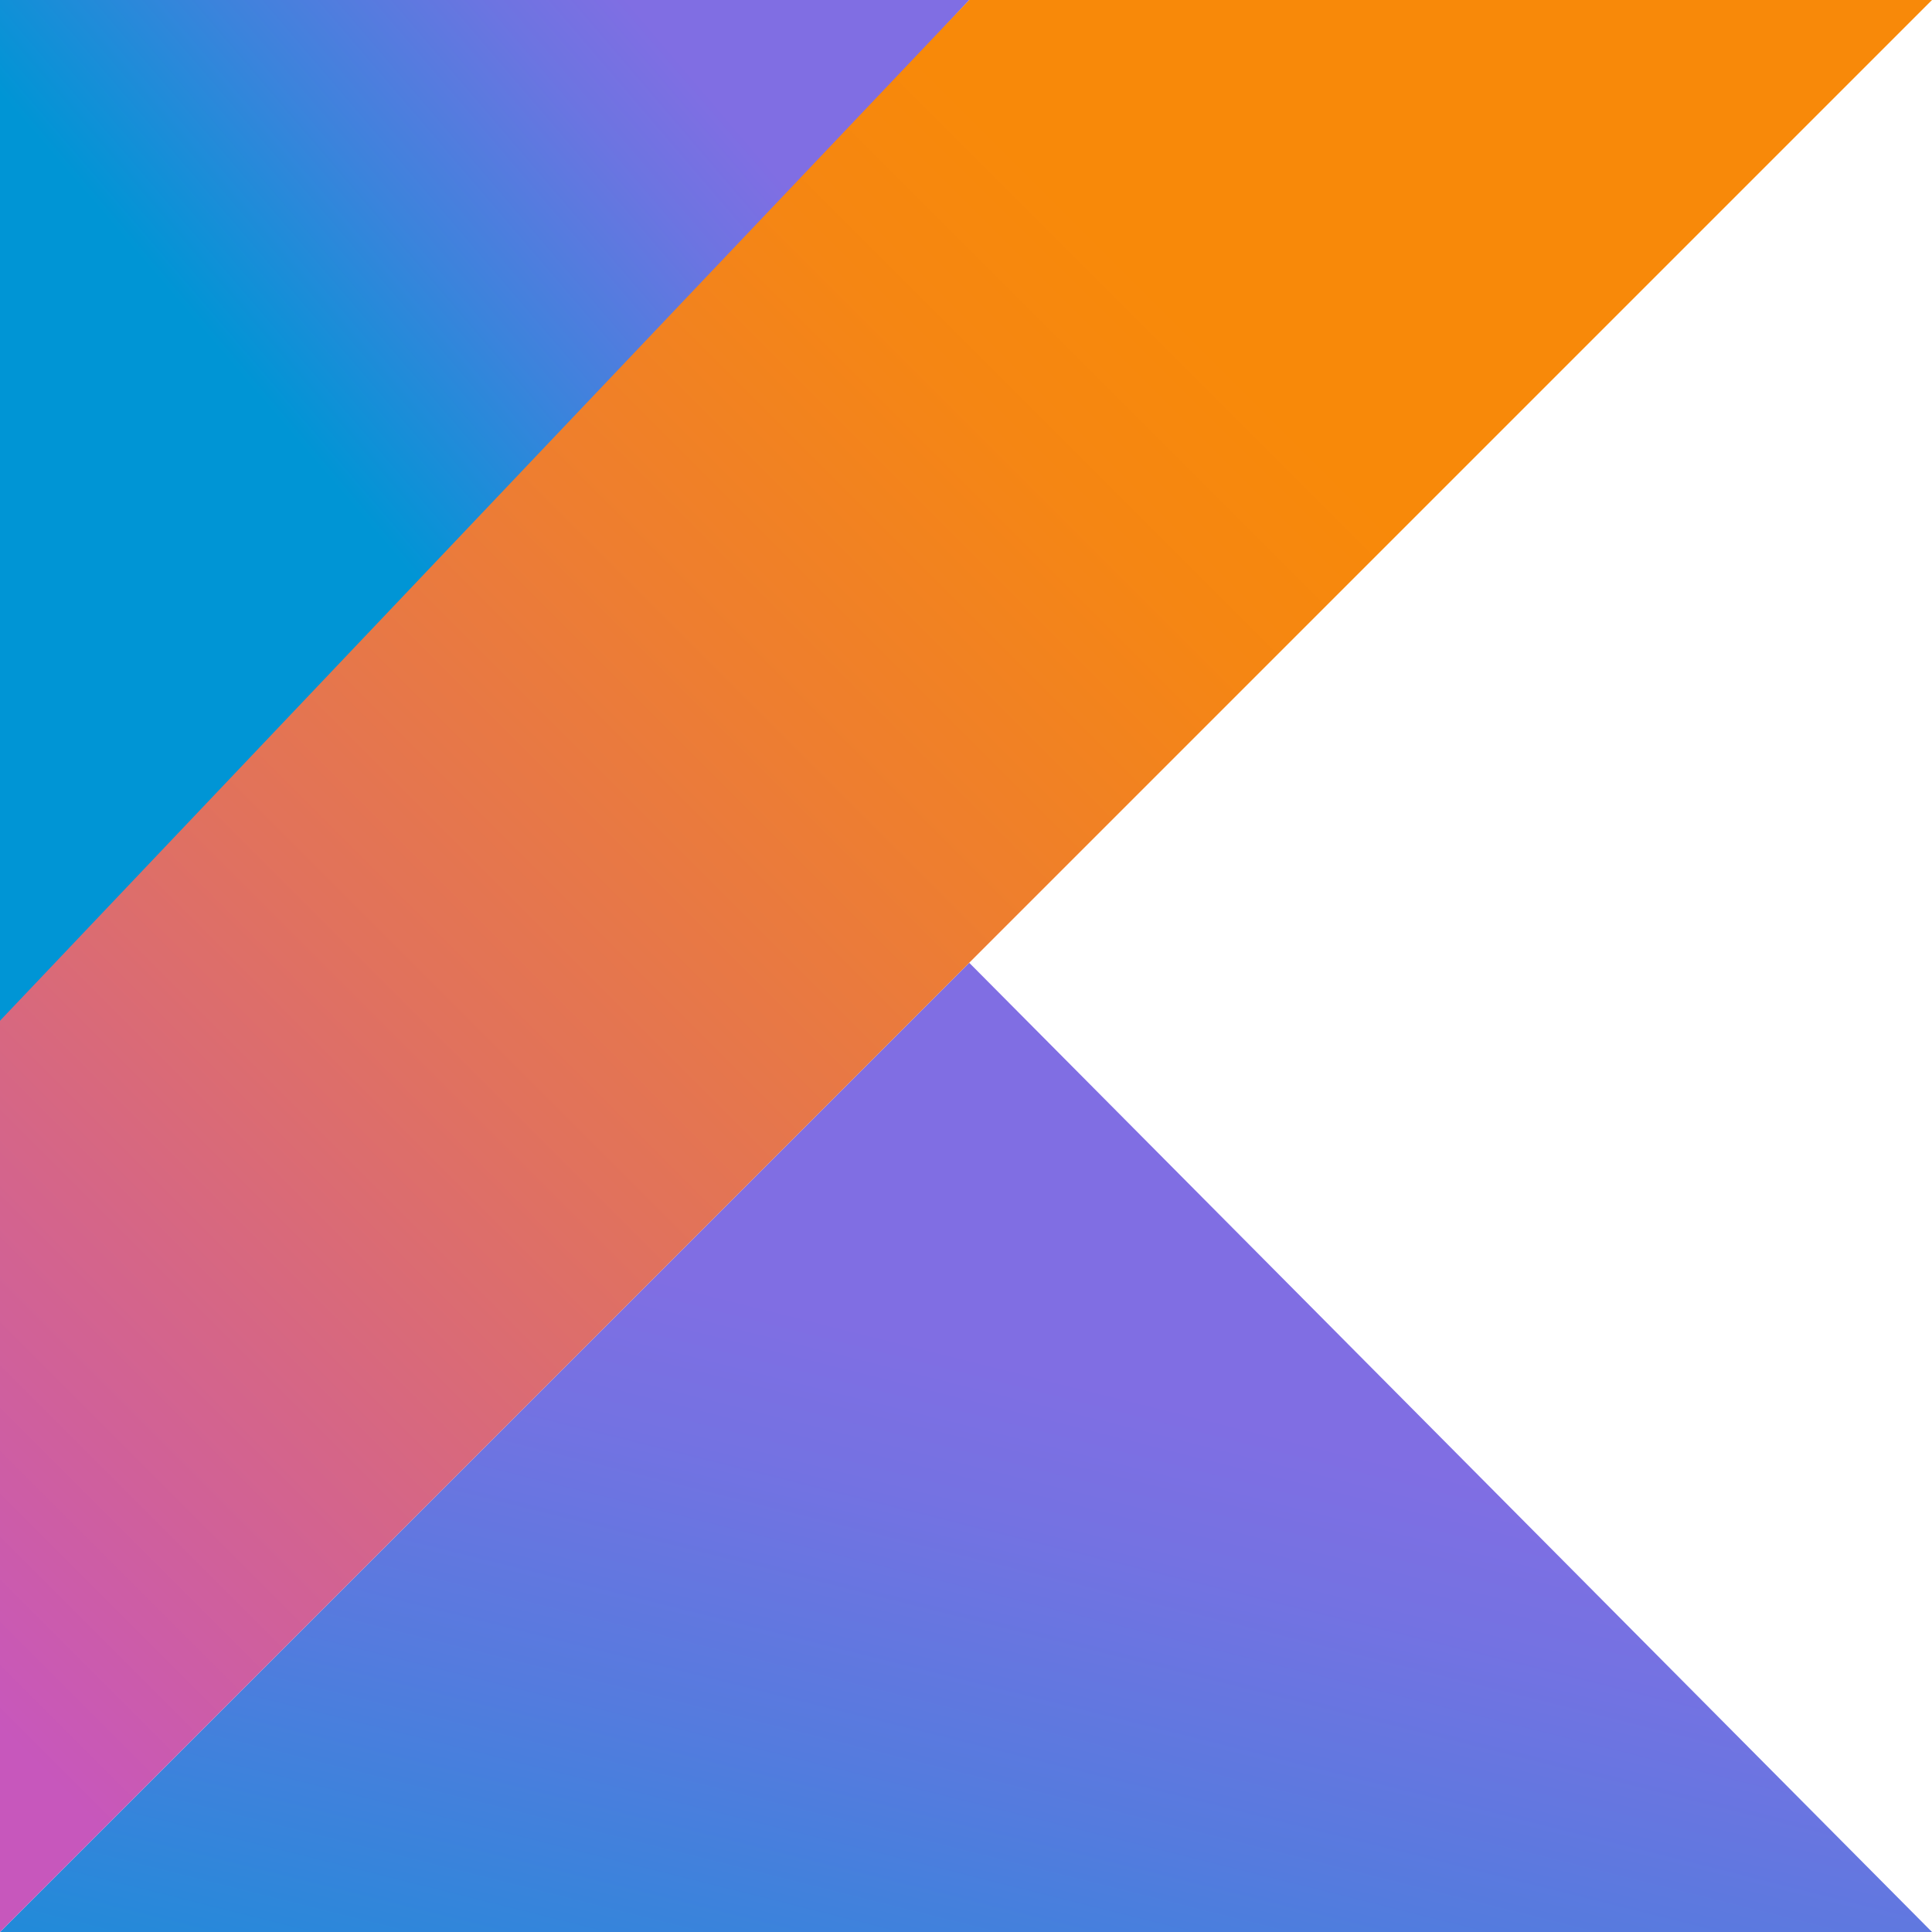
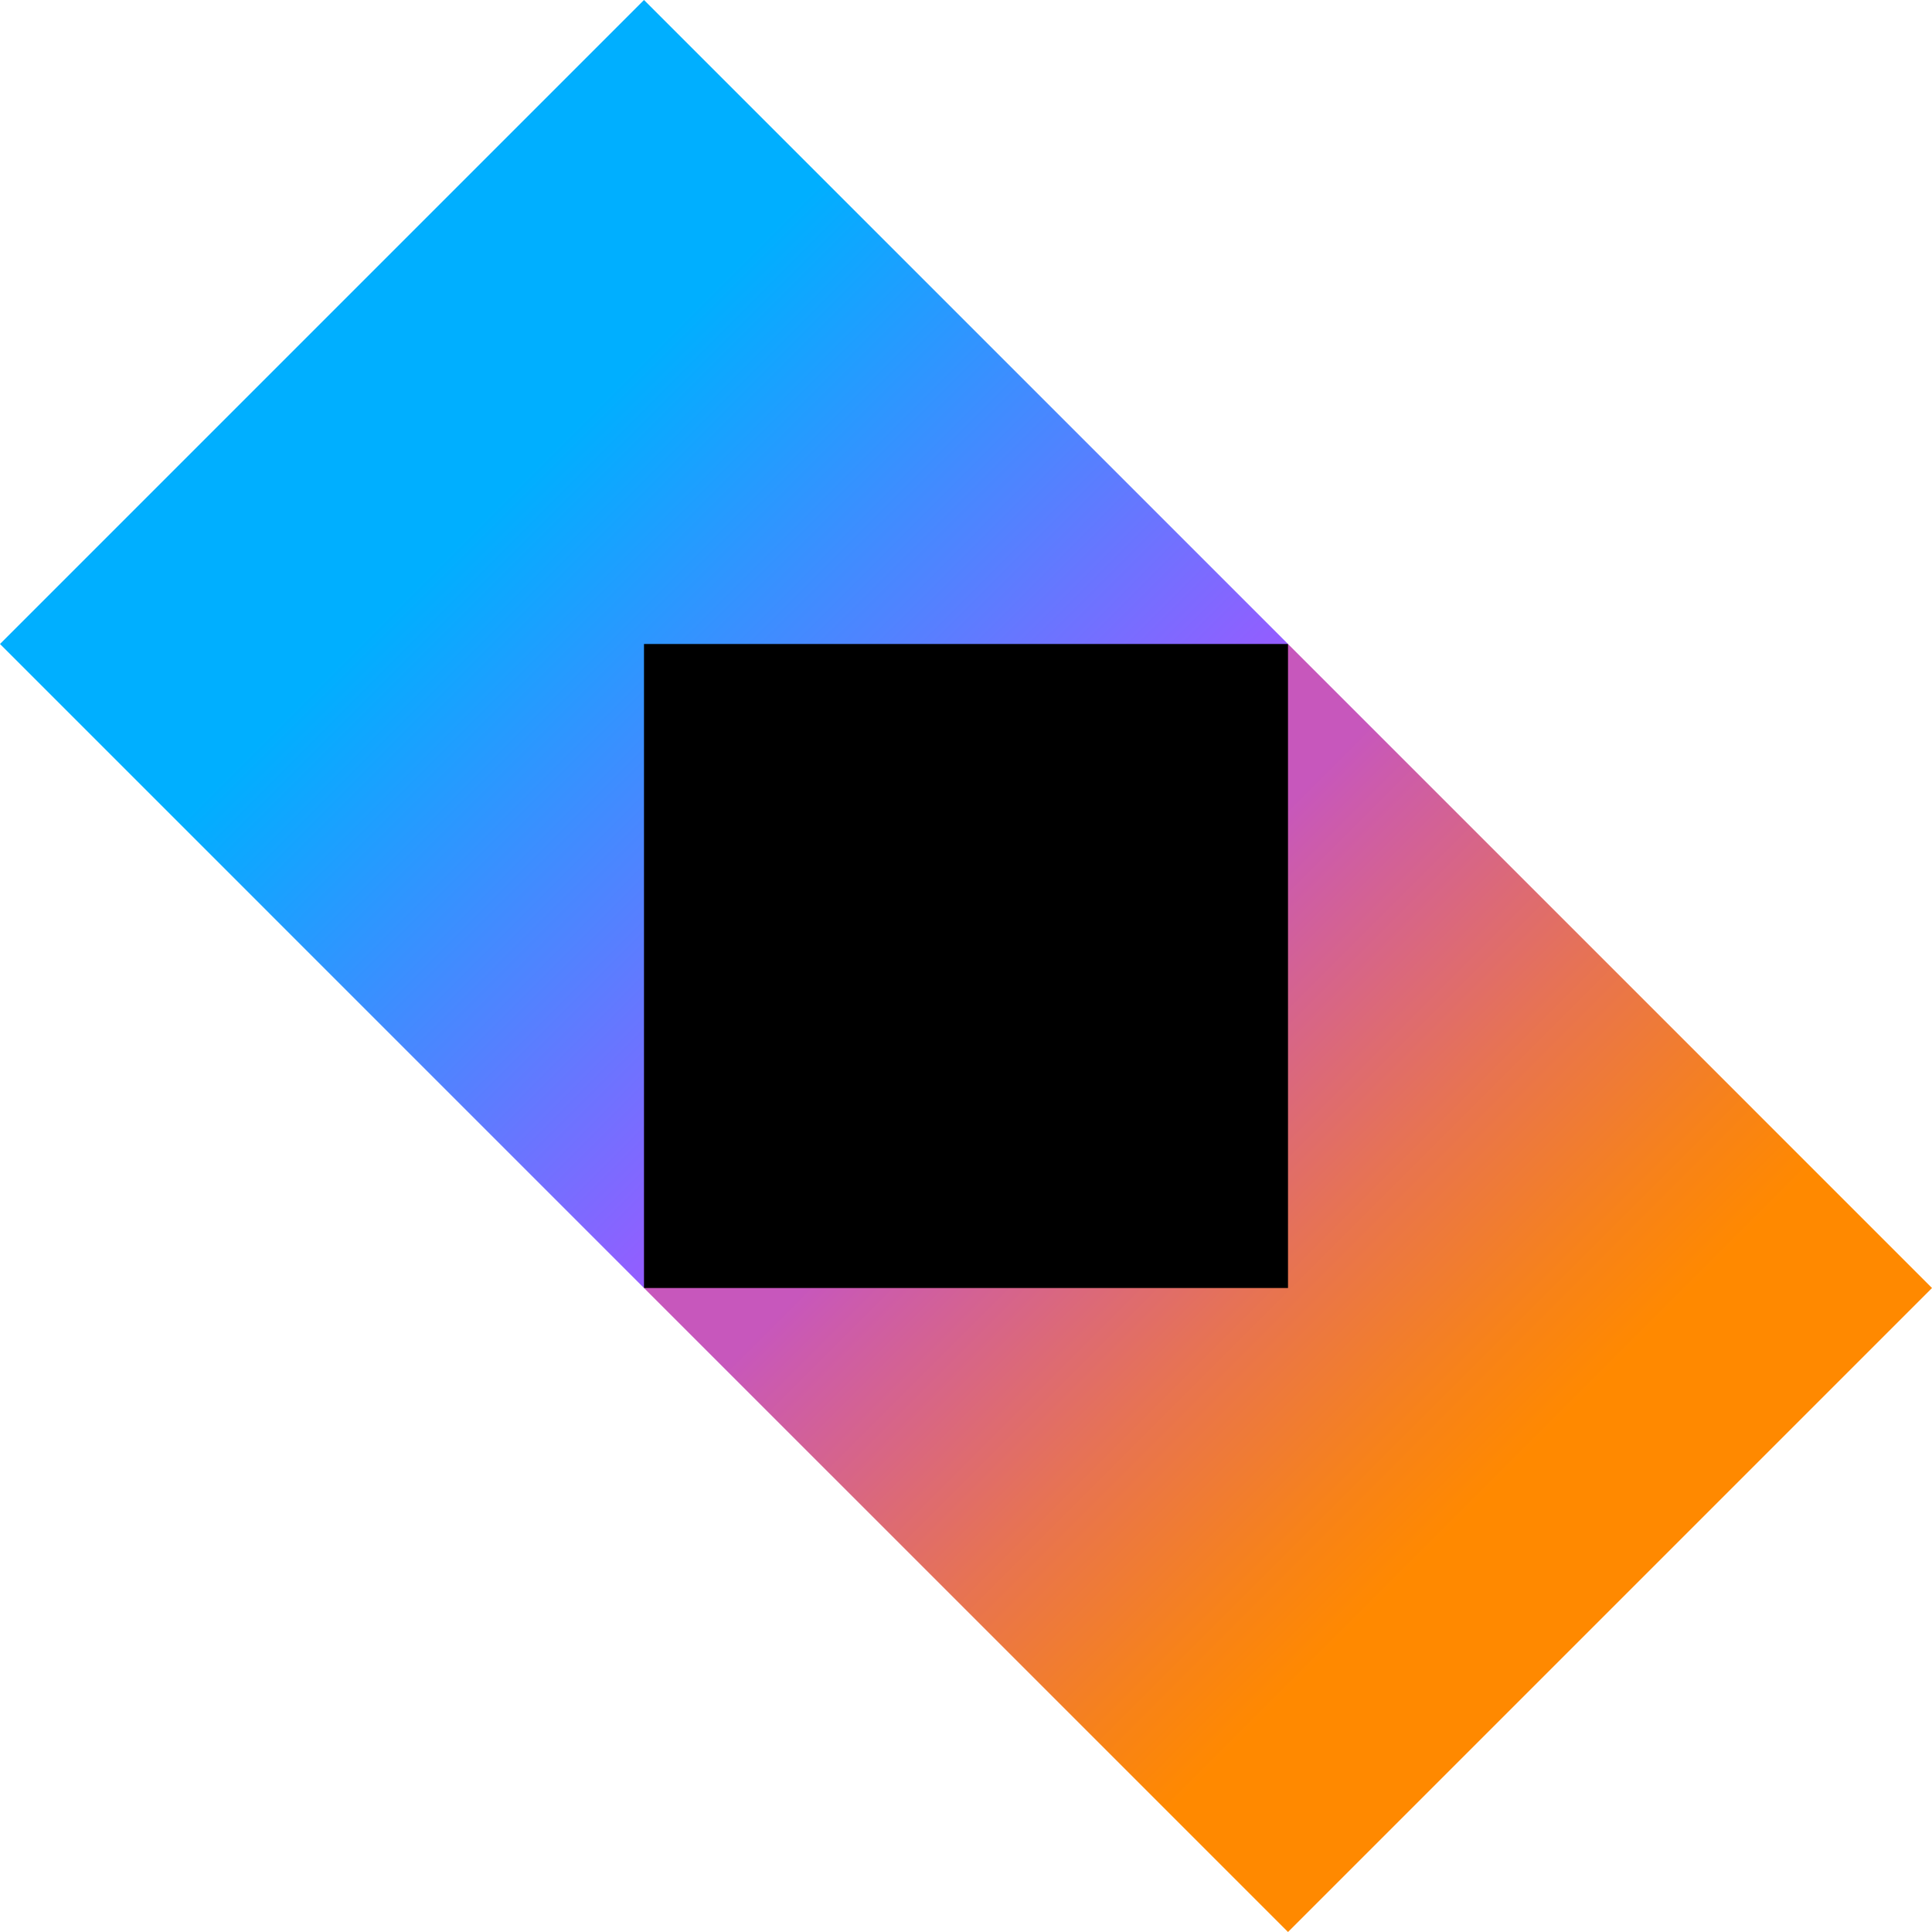
- <svg xmlns="http://www.w3.org/2000/svg" width="800px" height="800px" viewBox="0 0 256 256" version="1.1" preserveAspectRatio="xMidYMid">
+ <svg xmlns="http://www.w3.org/2000/svg" width="256px" height="256px" viewBox="0 0 256 256" version="1.1" preserveAspectRatio="xMidYMid">
  <defs>
-     <linearGradient x1="26.599%" y1="146.559%" x2="73.845%" y2="52.381%" id="linearGradient-1">
-       <stop stop-color="#0095D5" offset="9.677%">
- 
- </stop>
-       <stop stop-color="#238AD9" offset="30.07%">
- 
- </stop>
-       <stop stop-color="#557BDE" offset="62.11%">
- 
- </stop>
-       <stop stop-color="#7472E2" offset="86.43%">
- 
- </stop>
-       <stop stop-color="#806EE3" offset="100%">
- 
- </stop>
+     <linearGradient x1="23.965%" y1="23.965%" x2="74.641%" y2="74.641%" id="ktorLinearGradient-1">
+       <stop stop-color="#00AFFF" offset="29.6%" />
+       <stop stop-color="#5282FF" offset="69.4%" />
+       <stop stop-color="#945DFF" offset="100%" />
    </linearGradient>
-     <linearGradient x1="13.984%" y1="37.105%" x2="68.682%" y2="-13.554%" id="linearGradient-2">
-       <stop stop-color="#0095D5" offset="11.83%">
- 
- </stop>
-       <stop stop-color="#3C83DC" offset="41.78%">
- 
- </stop>
-       <stop stop-color="#6D74E1" offset="69.62%">
- 
- </stop>
-       <stop stop-color="#806EE3" offset="83.33%">
- 
- </stop>
-     </linearGradient>
-     <linearGradient x1="-16.836%" y1="91.94%" x2="76.219%" y2="-1.116%" id="linearGradient-3">
-       <stop stop-color="#C757BC" offset="10.75%">
- 
- </stop>
-       <stop stop-color="#D0609A" offset="21.38%">
- 
- </stop>
-       <stop stop-color="#E1725C" offset="42.54%">
- 
- </stop>
-       <stop stop-color="#EE7E2F" offset="60.48%">
- 
- </stop>
-       <stop stop-color="#F58613" offset="74.3%">
- 
- </stop>
-       <stop stop-color="#F88909" offset="82.32%">
- 
- </stop>
+     <linearGradient x1="26.206%" y1="26.206%" x2="74.117%" y2="74.117%" id="ktorLinearGradient-2">
+       <stop stop-color="#C757BC" offset="10.8%" />
+       <stop stop-color="#CD5CA9" offset="17.3%" />
+       <stop stop-color="#E8744F" offset="49.2%" />
+       <stop stop-color="#F88316" offset="71.6%" />
+       <stop stop-color="#FF8900" offset="82.3%" />
    </linearGradient>
  </defs>
  <g>
-     <polygon fill="url(#linearGradient-1)" points="0 256 128.427 127.573 256 256">
- 
- </polygon>
-     <polygon fill="url(#linearGradient-2)" points="0 0 128.427 0 0 138.667">
- 
- </polygon>
-     <polygon fill="url(#linearGradient-3)" points="128.427 0 0 135.253 0 256 128.427 127.573 256 0">
- 
- </polygon>
+     <polygon fill="url(#ktorLinearGradient-1)" points="170.667 85.333 128.177 42.844 85.333 0 40.277 45.056 0 85.333 85.333 170.667" />
+     <polygon fill="url(#ktorLinearGradient-2)" points="85.333 170.667 127.823 213.156 170.667 256 215.723 210.944 256 170.667 170.667 85.333" />
+     <polygon fill="#000000" points="170.667 85.333 85.333 85.333 85.333 170.667 170.667 170.667" />
  </g>
</svg>
